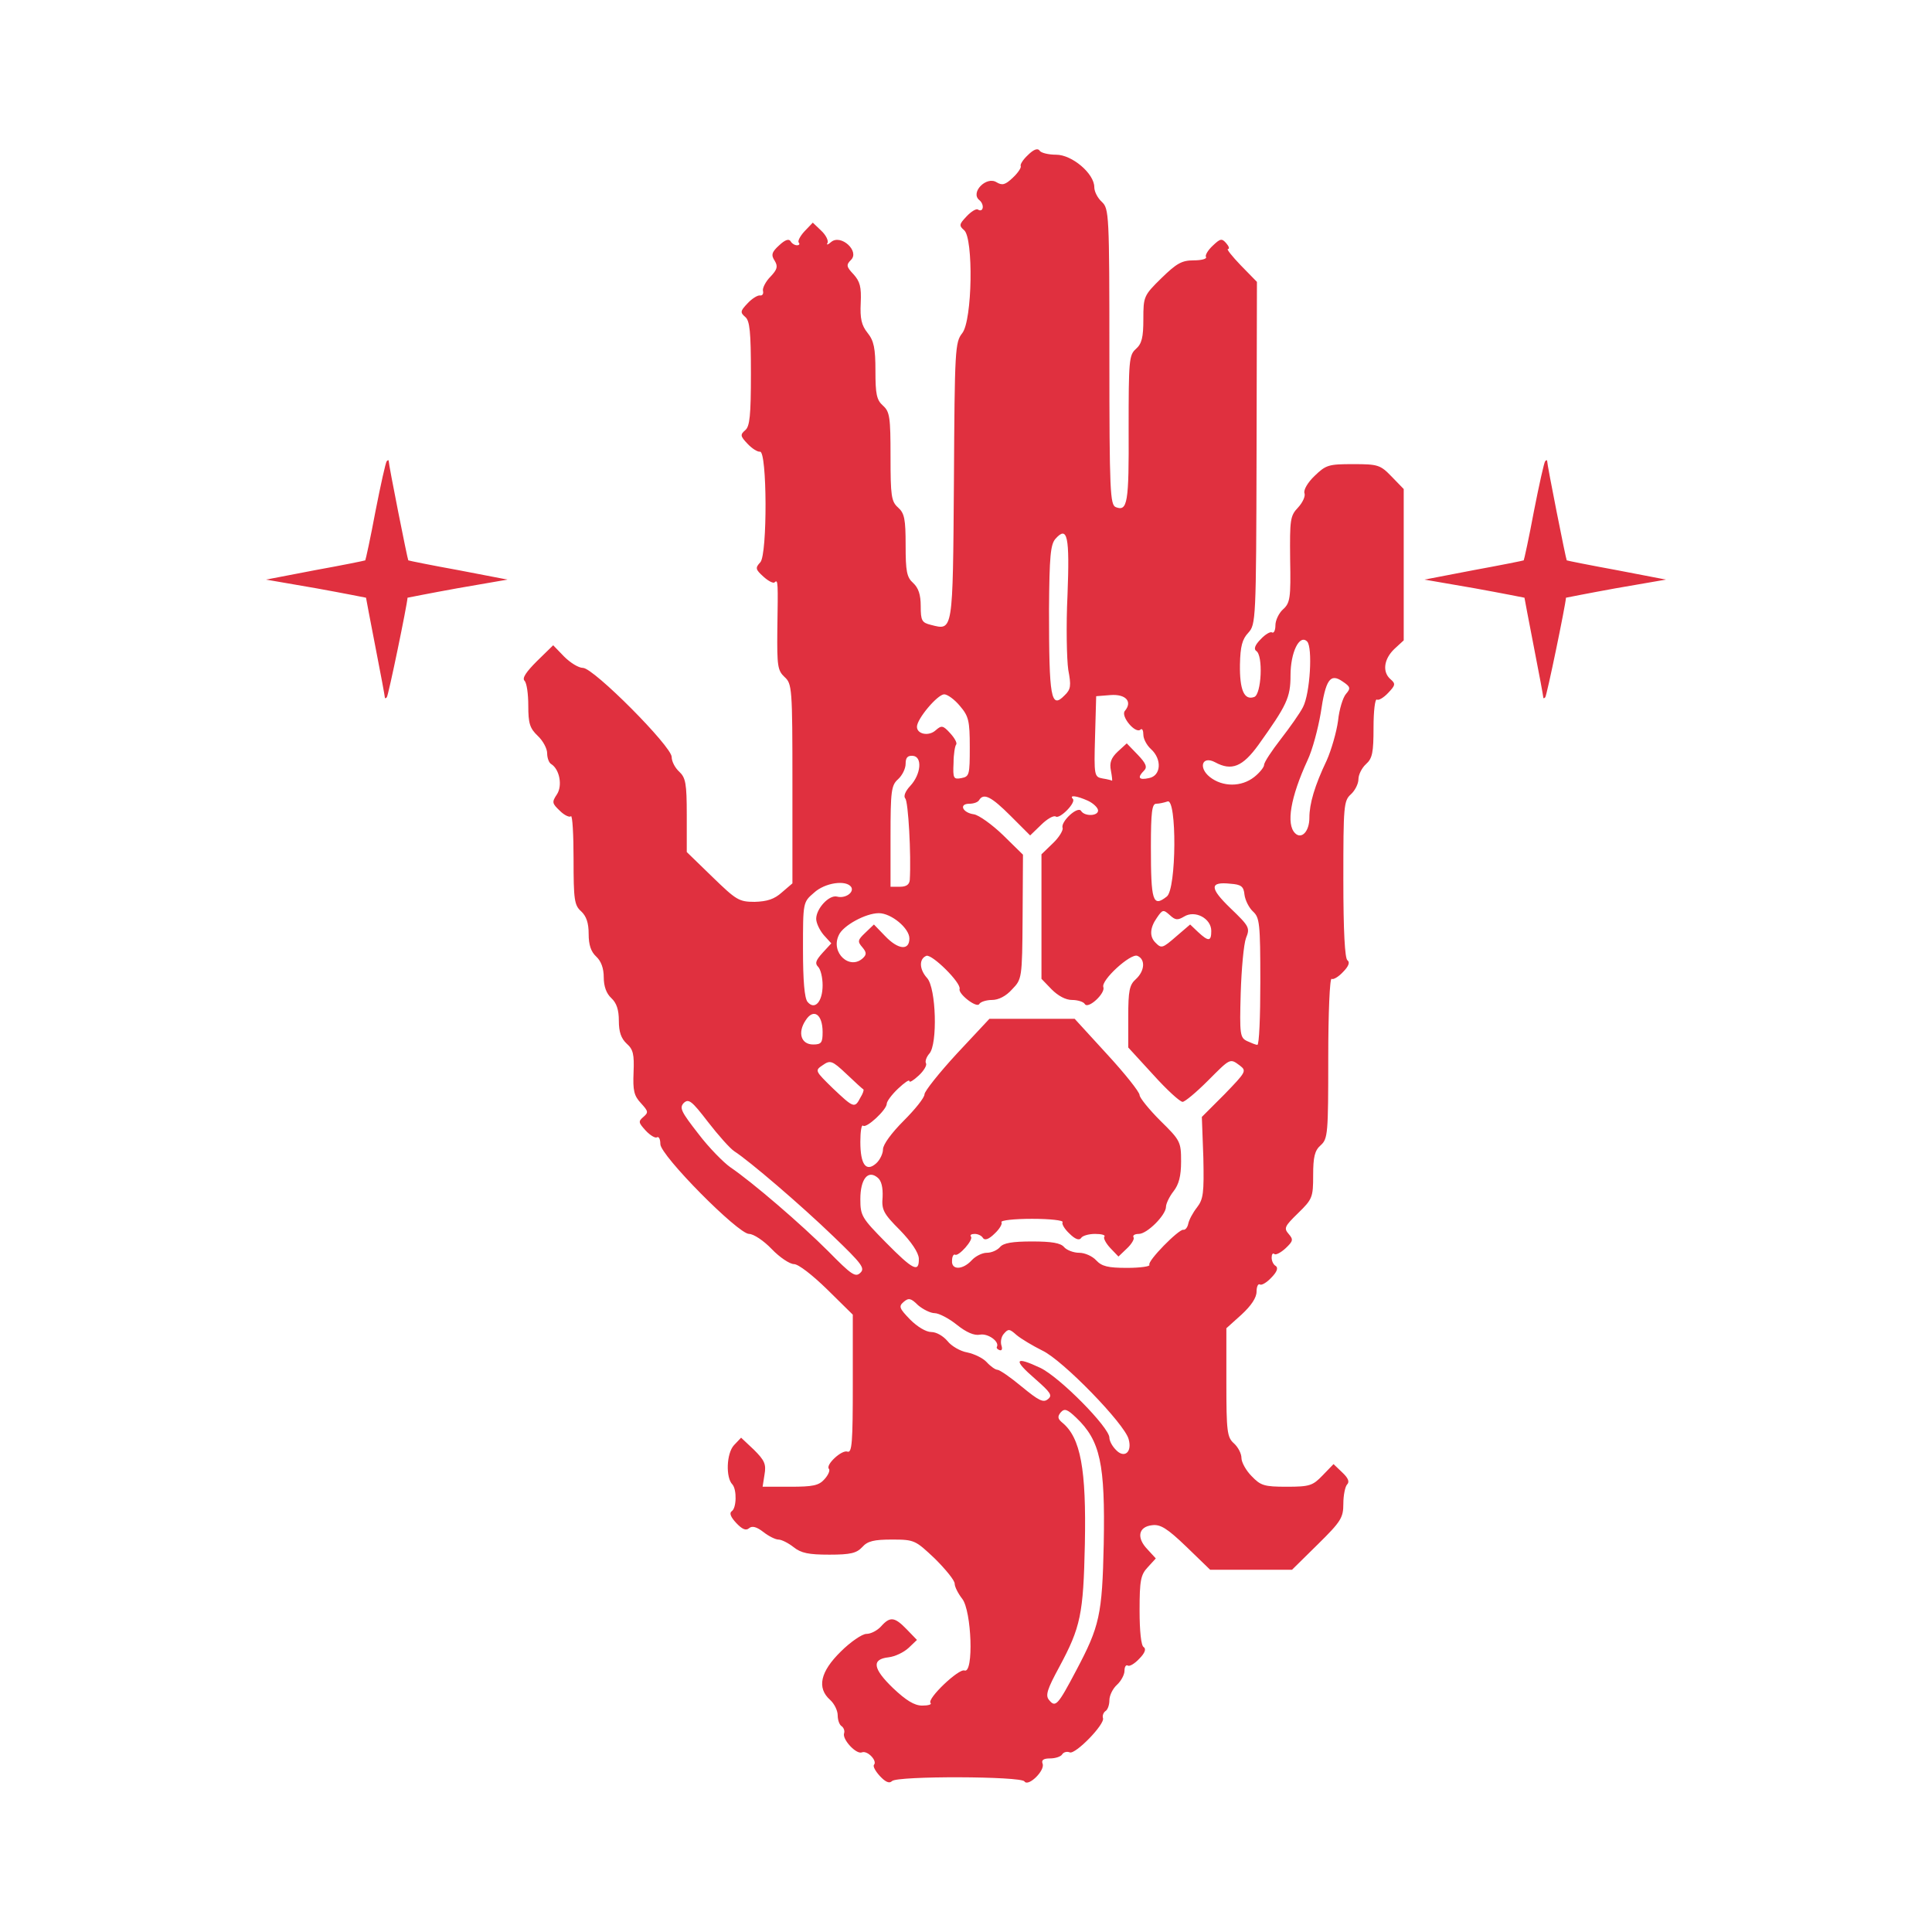
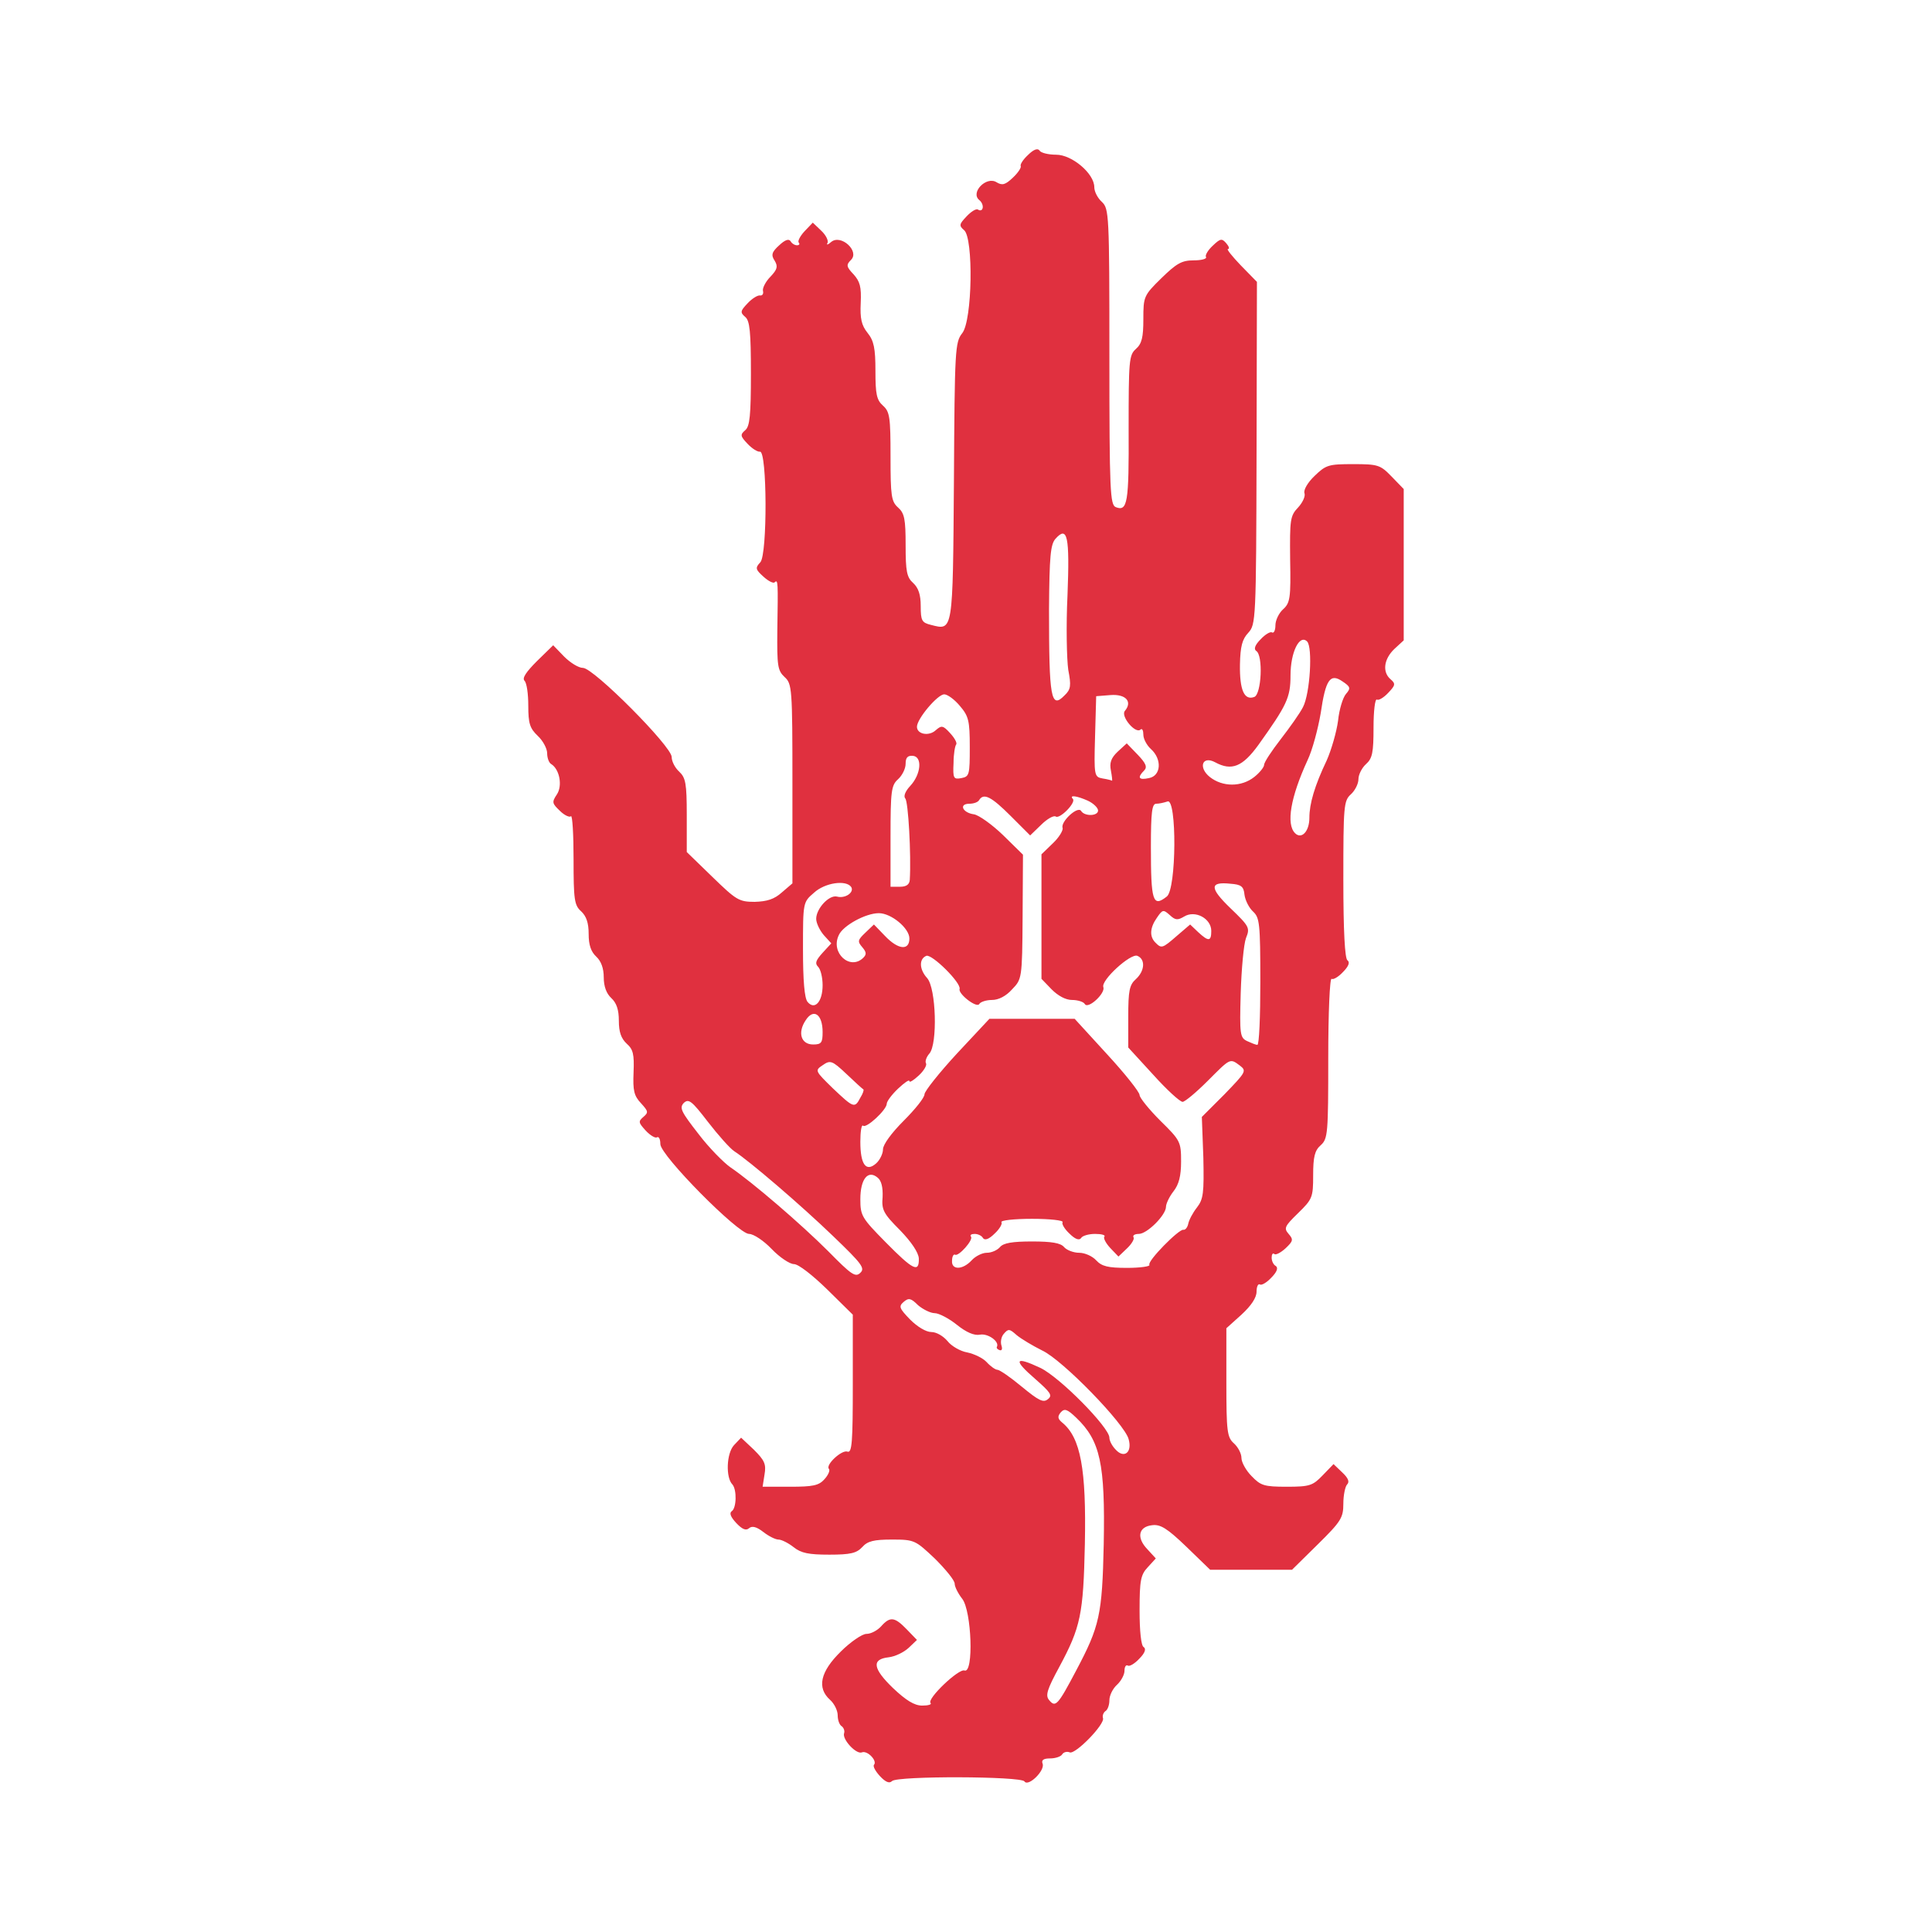
<svg xmlns="http://www.w3.org/2000/svg" viewBox="0 0 512 512">
-   <path fill="#e0303f" fill-rule="evenodd" d="M233.2,470.7C232.0,469.4 231.3,468.1 231.6,467.7C232.6,466.7 229.9,463.8 228.4,464.4C226.9,465.0 223.1,460.9 223.7,459.3C223.9,458.7 223.6,457.9 223.1,457.5C222.5,457.2 222.0,455.9 222.0,454.6C222.0,453.3 221.1,451.5 220.0,450.5C216.4,447.3 217.4,443.0 222.8,437.7C225.4,435.1 228.5,433.0 229.6,433.0C230.8,433.0 232.5,432.1 233.5,431.0C235.9,428.3 237.1,428.5 240.3,431.8L243.0,434.6L240.8,436.7C239.5,437.9 237.2,439.0 235.5,439.2C230.9,439.7 231.3,442.2 236.7,447.4C240.1,450.6 242.3,452.0 244.4,452.0C246.0,452.0 247.0,451.7 246.6,451.3C245.6,450.2 254.1,442.1 255.6,442.7C258.1,443.6 257.5,426.9 255.0,423.7C253.9,422.3 253.0,420.5 253.0,419.7C253.0,418.8 250.6,415.9 247.8,413.1C242.6,408.2 242.4,408.0 236.4,408.0C231.6,408.0 229.9,408.4 228.5,410.0C227.0,411.6 225.4,412.0 219.8,412.0C214.3,412.0 212.3,411.6 210.3,410.0C208.9,408.9 207.1,408.0 206.3,408.0C205.5,408.0 203.7,407.1 202.3,406.0C200.5,404.6 199.3,404.3 198.5,405.0C197.7,405.7 196.7,405.3 195.1,403.6C193.7,402.1 193.2,401.0 193.9,400.5C195.2,399.7 195.3,394.8 194.1,393.4C192.3,391.6 192.5,385.2 194.5,383.0L196.4,381.0L199.8,384.2C202.6,387.0 203.1,388.0 202.6,390.8L202.1,394.0L209.4,394.0C215.4,394.0 217.0,393.7 218.5,392.0C219.5,390.9 220.0,389.7 219.7,389.3C218.6,388.3 223.1,384.1 224.6,384.7C225.8,385.1 226.0,382.1 226.0,366.8L226.0,348.4L219.2,341.7C215.3,337.9 211.6,335.0 210.4,335.0C209.3,335.0 206.6,333.2 204.5,331.0C202.4,328.8 199.7,327.0 198.5,327.0C195.6,327.0 175.0,306.2 175.0,303.2C175.0,301.9 174.6,301.1 174.1,301.4C173.7,301.7 172.3,300.9 171.1,299.6C169.2,297.5 169.1,297.2 170.5,296.0C171.9,294.8 171.8,294.5 169.9,292.4C168.0,290.4 167.7,289.0 167.9,284.2C168.1,279.4 167.8,278.1 166.1,276.6C164.6,275.2 164.0,273.5 164.0,270.5C164.0,267.6 163.4,265.8 162.0,264.5C160.7,263.3 160.0,261.4 160.0,259.0C160.0,256.6 159.3,254.7 158.0,253.5C156.6,252.2 156.0,250.4 156.0,247.5C156.0,244.6 155.4,242.8 154.0,241.5C152.2,239.9 152.0,238.4 152.0,227.7C152.0,221.1 151.7,216.0 151.3,216.3C151.0,216.7 149.6,216.1 148.4,214.9C146.3,212.9 146.2,212.6 147.6,210.5C149.1,208.2 148.3,203.9 146.1,202.5C145.5,202.2 145.0,200.9 145.0,199.6C145.0,198.4 143.9,196.3 142.5,195.0C140.4,193.0 140.0,191.7 140.0,187.0C140.0,183.9 139.6,181.0 139.0,180.4C138.3,179.7 139.5,178.0 142.3,175.2L146.6,171.0L149.5,174.0C151.1,175.6 153.3,177.0 154.5,177.0C157.3,177.0 178.0,197.8 178.0,200.6C178.0,201.8 178.9,203.5 180.0,204.5C181.7,206.1 182.0,207.6 182.0,216.0L182.0,225.8L188.8,232.4C195.1,238.5 195.8,239.0 200.0,239.0C203.3,238.9 205.2,238.3 207.2,236.5L210.0,234.1L210.0,207.7C210.0,182.3 209.9,181.2 207.9,179.4C206.1,177.7 205.9,176.5 206.0,167.0C206.2,154.2 206.2,153.5 205.3,154.3C205.0,154.7 203.6,154.0 202.3,152.8C200.2,150.9 200.1,150.5 201.5,149.0C203.4,146.9 203.3,119.4 201.4,119.7C200.8,119.8 199.3,118.9 198.1,117.6C196.2,115.6 196.1,115.2 197.5,114.0C198.7,113.0 199.0,110.1 199.0,99.0C199.0,87.9 198.7,85.0 197.5,84.0C196.1,82.8 196.2,82.4 198.1,80.4C199.3,79.1 200.8,78.2 201.4,78.3C202.0,78.4 202.4,77.9 202.2,77.1C202.0,76.4 202.9,74.6 204.2,73.3C206.0,71.4 206.2,70.6 205.3,69.1C204.3,67.6 204.5,66.8 206.5,65.0C208.0,63.6 209.0,63.2 209.5,63.9C209.8,64.5 210.6,65.0 211.2,65.0C211.8,65.0 212.0,64.7 211.7,64.3C211.3,64.0 212.0,62.6 213.2,61.3L215.4,59.0L217.6,61.1C218.9,62.3 219.6,63.8 219.3,64.4C218.9,65.0 219.4,64.9 220.3,64.1C222.9,62.0 227.9,66.6 225.5,68.9C224.2,70.2 224.3,70.7 226.2,72.7C227.9,74.6 228.3,76.0 228.1,80.3C227.9,84.4 228.3,86.2 229.9,88.2C231.6,90.3 232.0,92.3 232.0,98.3C232.0,104.4 232.3,106.0 234.0,107.5C235.8,109.1 236.0,110.6 236.0,121.0C236.0,131.4 236.2,132.9 238.0,134.5C239.7,136.0 240.0,137.6 240.0,144.5C240.0,151.4 240.3,153.0 242.0,154.5C243.4,155.8 244.0,157.6 244.0,160.6C244.0,164.5 244.3,165.0 246.7,165.6C252.6,167.1 252.5,167.8 252.8,127.5C253.0,92.6 253.1,90.7 255.0,88.3C257.7,84.9 258.0,63.1 255.5,61.0C254.1,59.8 254.2,59.4 256.1,57.4C257.3,56.1 258.6,55.3 259.1,55.5C260.6,56.5 261.0,54.2 259.5,53.0C257.1,51.0 261.4,46.6 264.1,48.3C265.6,49.2 266.4,49.0 268.4,47.1C269.8,45.8 270.7,44.4 270.5,44.0C270.3,43.6 271.1,42.3 272.4,41.1C273.9,39.6 275.0,39.2 275.5,39.9C275.8,40.5 277.8,41.0 279.9,41.0C284.1,41.0 290.0,46.0 290.0,49.6C290.0,50.8 290.9,52.5 292.0,53.5C293.9,55.3 294.0,56.6 294.0,94.5C294.0,130.3 294.2,133.8 295.7,134.4C298.8,135.6 299.2,133.3 299.1,113.7C299.1,95.6 299.2,94.1 301.0,92.5C302.6,91.1 303.0,89.4 303.0,84.6C303.0,78.6 303.1,78.3 307.8,73.7C311.8,69.8 313.2,69.0 316.3,69.0C318.4,69.0 319.9,68.6 319.6,68.1C319.3,67.7 320.1,66.3 321.4,65.1C323.4,63.2 323.8,63.1 325.0,64.5C325.7,65.3 325.9,66.0 325.4,66.0C325.0,66.0 326.5,67.9 328.8,70.3L333.1,74.7L333.0,120.1C332.9,164.5 332.8,165.5 330.8,167.7C329.2,169.4 328.7,171.3 328.6,176.1C328.5,182.8 329.7,185.7 332.4,184.7C334.3,184.0 334.8,173.6 332.9,172.5C332.2,172.0 332.6,170.9 334.1,169.4C335.3,168.1 336.7,167.3 337.1,167.6C337.6,167.9 338.0,167.0 338.0,165.7C338.0,164.4 338.9,162.5 340.0,161.5C341.9,159.8 342.1,158.5 341.9,148.2C341.8,137.7 341.9,136.7 344.0,134.5C345.2,133.2 346.0,131.5 345.7,130.7C345.4,129.9 346.5,127.9 348.4,126.1C351.4,123.2 352.1,123.0 358.6,123.0C365.2,123.0 365.8,123.2 368.8,126.3L372.0,129.6L372.0,149.6L372.0,169.7L369.5,172.0C366.7,174.7 366.3,178.1 368.5,180.0C369.9,181.2 369.8,181.6 367.9,183.6C366.7,184.9 365.3,185.7 364.9,185.4C364.4,185.1 364.0,188.4 364.0,192.8C364.0,199.4 363.7,201.0 362.0,202.5C360.9,203.5 360.0,205.3 360.0,206.5C360.0,207.7 359.1,209.5 358.0,210.5C356.1,212.2 356.0,213.6 356.0,233.1C356.0,246.8 356.4,254.1 357.1,254.5C357.8,255.0 357.4,256.1 355.9,257.6C354.7,258.9 353.3,259.7 352.9,259.4C352.4,259.1 352.0,268.5 352.0,280.3C352.0,300.4 351.9,301.8 350.0,303.5C348.4,304.9 348.0,306.6 348.0,311.5C348.0,317.3 347.8,317.8 344.0,321.5C340.4,325.0 340.2,325.5 341.5,327.0C342.8,328.5 342.7,328.9 340.7,330.8C339.4,332.0 338.0,332.7 337.7,332.3C337.3,332.0 337.0,332.4 337.0,333.3C337.0,334.2 337.5,335.2 338.1,335.5C338.8,336.0 338.4,337.1 336.9,338.6C335.7,339.9 334.3,340.7 333.9,340.4C333.4,340.1 333.0,341.0 333.0,342.3C333.0,343.9 331.6,346.0 329.0,348.4L325.0,352.0L325.0,366.3C325.0,379.4 325.2,380.9 327.0,382.5C328.1,383.5 329.0,385.2 329.0,386.4C329.0,387.5 330.2,389.7 331.7,391.2C334.1,393.7 335.0,394.0 341.0,394.0C347.1,394.0 347.9,393.7 350.5,391.0L353.4,388.0L355.7,390.2C357.3,391.7 357.7,392.7 357.0,393.4C356.5,393.9 356.0,396.2 356.0,398.5C356.0,402.2 355.4,403.2 349.2,409.3L342.4,416.0L331.6,416.0L320.7,416.0L314.4,409.9C309.3,405.0 307.5,403.9 305.3,404.2C301.7,404.6 301.1,407.5 304.1,410.6L306.3,413.0L304.2,415.3C302.3,417.3 302.0,418.8 302.0,426.8C302.0,432.2 302.4,436.2 303.1,436.5C303.8,437.0 303.4,438.1 301.9,439.6C300.7,440.9 299.3,441.7 298.9,441.4C298.4,441.1 298.0,441.7 298.0,442.8C298.0,443.8 297.1,445.5 296.0,446.5C294.9,447.5 294.0,449.3 294.0,450.6C294.0,451.9 293.5,453.2 292.9,453.5C292.4,453.9 292.1,454.7 292.3,455.3C292.9,456.9 285.0,465.0 283.5,464.4C282.8,464.1 281.9,464.3 281.5,464.9C281.2,465.5 279.7,466.0 278.3,466.0C276.6,466.0 275.9,466.4 276.3,467.4C277.0,469.2 272.5,473.6 271.5,472.1C270.7,470.7 237.8,470.6 236.4,472.0C235.7,472.7 234.7,472.3 233.2,470.7ZM285.2,442.7C291.4,431.0 292.1,428.0 292.5,409.2C292.9,387.9 291.6,381.8 285.2,375.7C282.8,373.4 282.1,373.2 281.1,374.3C280.2,375.4 280.3,376.0 281.5,377.0C286.4,381.0 287.9,389.4 287.5,409.2C287.1,427.8 286.4,431.2 280.7,441.8C277.5,447.7 277.0,449.3 278.0,450.5C279.7,452.6 280.3,452.0 285.2,442.7ZM299.1,381.4C298.1,377.4 281.6,360.4 276.2,357.9C273.6,356.6 270.6,354.8 269.4,353.8C267.5,352.1 267.2,352.1 266.0,353.5C265.3,354.3 265.1,355.7 265.4,356.6C265.7,357.5 265.5,358.0 264.9,357.8C264.3,357.6 264.0,357.2 264.2,356.9C264.9,355.5 261.8,353.3 259.7,353.7C258.2,354.0 256.1,353.1 253.6,351.1C251.5,349.4 248.8,348.0 247.7,348.0C246.6,348.0 244.6,347.0 243.3,345.9C241.4,344.0 240.8,343.9 239.5,345.0C238.1,346.2 238.3,346.7 241.2,349.7C243.1,351.6 245.4,353.0 246.8,353.0C248.2,353.0 250.0,354.1 251.1,355.4C252.1,356.7 254.5,358.1 256.3,358.4C258.2,358.8 260.5,359.9 261.5,361.0C262.5,362.1 263.8,363.0 264.3,363.0C264.9,363.0 267.8,365.0 270.8,367.5C275.3,371.2 276.5,371.8 277.7,370.8C279.0,369.8 278.4,369.0 274.3,365.4C268.4,360.3 268.9,359.3 275.7,362.5C280.9,365.0 294.0,378.3 294.0,381.0C294.0,381.8 294.7,383.2 295.7,384.2C297.9,386.6 300.1,384.9 299.1,381.4ZM220.9,327.7C212.2,319.3 198.5,307.6 194.6,305.1C193.5,304.4 190.3,300.8 187.6,297.3C183.3,291.7 182.5,291.1 181.2,292.3C180.0,293.6 180.5,294.6 185.1,300.5C187.9,304.2 191.8,308.1 193.5,309.3C199.4,313.3 212.3,324.4 219.5,331.6C225.6,337.8 226.7,338.6 228.0,337.3C229.3,336.1 228.4,334.9 220.9,327.7ZM243.5,333.5C243.4,331.9 241.5,329.1 238.5,326.0C234.1,321.6 233.6,320.6 233.9,317.2C234.0,314.7 233.6,312.9 232.6,312.1C230.0,309.9 228.0,312.5 228.0,317.8C228.0,322.2 228.4,322.8 234.7,329.2C242.0,336.6 243.6,337.4 243.5,333.5ZM257.5,334.0C258.5,332.9 260.3,332.0 261.5,332.0C262.8,332.0 264.3,331.3 265.0,330.5C265.9,329.4 268.3,329.0 273.5,329.0C278.7,329.0 281.1,329.4 282.0,330.5C282.7,331.3 284.5,332.0 286.0,332.0C287.5,332.0 289.5,332.9 290.5,334.0C292.0,335.6 293.6,336.0 298.7,336.0C302.2,336.0 304.9,335.6 304.6,335.2C304.0,334.2 312.4,325.7 313.6,325.9C314.1,326.0 314.7,325.3 314.9,324.3C315.1,323.3 316.1,321.4 317.2,320.0C318.9,317.8 319.1,316.2 318.9,306.8L318.5,296.0L324.5,290.0C330.2,284.1 330.4,283.8 328.6,282.4C325.9,280.4 326.1,280.4 320.0,286.5C317.0,289.5 314.0,292.0 313.4,292.0C312.7,292.0 309.2,288.8 305.6,284.8L299.0,277.6L299.0,269.4C299.0,262.6 299.3,261.0 301.0,259.5C303.4,257.3 303.6,254.2 301.4,253.3C299.6,252.6 291.7,259.8 292.4,261.6C293.0,263.2 288.4,267.5 287.5,266.1C287.2,265.5 285.6,265.0 284.1,265.0C282.4,265.0 280.4,263.9 278.7,262.2L276.0,259.4L276.0,242.9L276.0,226.4L279.0,223.5C280.7,221.9 281.8,220.0 281.6,219.4C281.0,217.8 285.6,213.5 286.5,214.9C287.4,216.4 291.0,216.3 291.0,214.8C291.0,214.1 289.8,212.9 288.3,212.2C285.4,210.9 283.3,210.6 284.3,211.7C285.3,212.6 280.9,217.1 279.8,216.4C279.3,216.0 277.5,217.0 275.9,218.6L273.0,221.4L267.8,216.2C262.7,211.1 260.7,210.1 259.5,212.0C259.2,212.6 258.0,213.0 256.9,213.0C254.0,213.0 255.1,215.4 258.1,215.8C259.4,216.0 262.9,218.5 265.8,221.3L271.1,226.5L271.0,243.0C270.9,259.4 270.8,259.5 268.2,262.2C266.6,264.0 264.6,265.0 262.9,265.0C261.4,265.0 259.8,265.5 259.5,266.1C258.8,267.2 253.9,263.4 254.3,262.1C254.8,260.5 247.0,252.8 245.5,253.3C243.5,254.1 243.6,256.9 245.7,259.2C248.1,261.9 248.5,276.7 246.3,279.2C245.5,280.1 245.1,281.3 245.4,281.8C245.7,282.3 244.8,283.8 243.5,285.0C242.1,286.3 241.0,287.0 241.0,286.5C241.0,286.0 239.7,286.9 238.0,288.5C236.3,290.1 235.0,291.9 235.0,292.5C235.0,294.1 229.5,299.2 228.7,298.3C228.3,298.0 228.0,299.9 228.0,302.6C228.0,308.6 229.5,310.7 232.2,308.3C233.2,307.4 234.0,305.7 234.0,304.6C234.0,303.3 236.3,300.2 239.5,297.0C242.5,294.0 245.0,290.9 245.0,290.0C245.0,289.2 248.9,284.3 253.6,279.2L262.2,270.0L273.5,270.0L284.8,270.0L293.4,279.4C298.1,284.5 302.0,289.4 302.0,290.2C302.0,290.9 304.5,294.0 307.5,297.0C312.8,302.2 313.0,302.6 313.0,307.8C313.0,311.7 312.4,313.9 311.0,315.7C309.9,317.1 309.0,319.0 309.0,319.8C309.0,322.0 304.0,327.0 301.8,327.0C300.7,327.0 300.1,327.4 300.4,327.9C300.7,328.3 299.9,329.7 298.6,330.9L296.4,333.0L294.2,330.7C293.0,329.4 292.3,328.0 292.7,327.7C293.0,327.3 291.9,327.0 290.2,327.0C288.5,327.0 286.8,327.5 286.5,328.1C286.0,328.8 284.9,328.4 283.4,326.9C282.1,325.7 281.3,324.3 281.6,323.9C281.9,323.4 278.2,323.0 273.5,323.0C268.8,323.0 265.1,323.4 265.4,323.9C265.7,324.3 264.9,325.7 263.6,326.9C262.1,328.4 261.0,328.8 260.5,328.1C260.2,327.5 259.2,327.0 258.3,327.0C257.4,327.0 257.0,327.3 257.3,327.7C258.1,328.5 254.0,333.1 253.1,332.5C252.7,332.3 252.3,333.0 252.3,334.1C252.1,336.6 255.1,336.6 257.5,334.0ZM228.0,290.9C228.7,289.8 229.0,288.8 228.8,288.7C228.6,288.6 226.6,286.8 224.3,284.6C220.5,281.0 220.0,280.9 218.0,282.3C215.9,283.7 216.0,283.8 220.7,288.4C226.2,293.6 226.5,293.8 228.0,290.9ZM218.0,273.5C218.0,268.8 215.6,267.1 213.5,270.4C211.3,273.7 212.3,276.8 215.5,276.8C217.7,276.8 218.0,276.3 218.0,273.5ZM334.0,260.2C334.0,244.7 333.8,243.2 332.1,241.6C331.0,240.6 330.0,238.6 329.8,237.1C329.6,234.9 328.9,234.4 326.1,234.2C320.5,233.6 320.5,235.3 326.1,240.7C331.1,245.5 331.3,245.9 330.2,248.6C329.6,250.2 329.0,256.8 328.8,263.2C328.5,274.1 328.6,275.0 330.5,275.9C331.6,276.4 332.8,276.9 333.2,276.9C333.7,277.0 334.0,269.4 334.0,260.2ZM218.0,261.1C218.0,259.1 217.5,256.9 216.8,256.2C215.9,255.3 216.2,254.5 218.0,252.5L220.3,250.0L218.3,247.8C217.2,246.5 216.3,244.6 216.3,243.5C216.3,240.8 219.7,237.1 221.8,237.6C224.0,238.2 226.4,236.5 225.6,235.1C224.3,233.1 218.6,233.9 215.7,236.6C212.8,239.1 212.8,239.1 212.8,251.5C212.8,260.0 213.2,264.5 214.0,265.5C215.9,267.8 218.0,265.5 218.0,261.1ZM228.8,253.8C229.7,252.9 229.6,252.3 228.5,251.0C227.2,249.5 227.3,249.1 229.3,247.2L231.6,245.0L234.5,248.0C238.0,251.7 241.0,252.0 241.0,248.7C241.0,246.0 236.2,242.0 232.9,242.0C229.4,242.0 223.4,245.3 222.3,247.8C220.0,252.5 225.3,257.3 228.8,253.8ZM311.9,248.0L315.4,245.0L317.5,247.0C320.3,249.6 321.0,249.5 321.0,246.7C321.0,243.4 316.7,241.1 313.8,242.9C312.1,243.9 311.5,243.9 310.0,242.5C308.3,241.0 308.1,241.0 306.6,243.2C304.7,245.9 304.6,248.2 306.2,249.8C307.8,251.4 308.0,251.4 311.9,248.0ZM309.2,237.6C311.8,235.7 311.9,211.4 309.4,212.4C308.5,212.7 307.2,213.0 306.4,213.0C305.3,213.0 305.0,215.2 305.0,224.4C305.0,238.9 305.5,240.5 309.2,237.6ZM241.1,233.2C241.5,226.6 240.7,212.3 239.9,211.6C239.4,211.0 239.9,209.7 241.2,208.3C244.1,205.2 244.5,200.5 241.9,200.3C240.5,200.2 240.0,200.8 240.0,202.4C240.0,203.7 239.1,205.5 238.0,206.5C236.2,208.1 236.0,209.6 236.0,221.7L236.0,235.0L238.5,235.0C240.2,235.0 241.0,234.4 241.1,233.2ZM347.0,216.7C347.0,213.0 348.4,208.2 351.6,201.5C352.8,198.8 354.2,194.0 354.6,191.0C354.9,188.0 355.9,184.8 356.7,183.9C358.0,182.4 357.9,182.0 355.8,180.6C352.5,178.3 351.3,180.1 350.0,189.0C349.3,193.1 347.8,198.8 346.5,201.5C342.0,211.3 340.8,218.4 343.2,220.8C344.9,222.5 347.0,220.4 347.0,216.7ZM332.4,205.9C333.8,204.8 335.0,203.3 335.0,202.7C335.0,202.0 337.0,199.0 339.4,195.9C341.8,192.8 344.5,189.0 345.3,187.4C347.2,183.8 347.9,171.5 346.4,170.0C344.4,168.0 342.0,172.8 342.0,179.0C342.0,184.9 341.0,186.9 333.5,197.4C329.3,203.2 326.4,204.4 322.0,202.0C318.6,200.2 317.5,203.4 320.6,205.9C324.0,208.6 329.0,208.6 332.4,205.9ZM257.0,198.0C257.0,191.0 256.7,189.8 254.4,187.1C253.0,185.4 251.1,184.0 250.2,184.0C248.4,184.1 243.0,190.5 243.0,192.6C243.0,194.6 246.2,195.2 248.0,193.5C249.5,192.2 249.9,192.2 251.8,194.3C253.0,195.6 253.7,196.9 253.4,197.3C253.1,197.6 252.7,199.8 252.7,202.2C252.5,206.3 252.7,206.6 254.8,206.2C256.9,205.8 257.0,205.3 257.0,198.0ZM294.4,204.2C294.0,202.2 294.4,200.9 296.2,199.2L298.6,197.0L301.5,200.0C303.7,202.3 304.1,203.3 303.2,204.2C301.3,206.1 301.8,206.8 304.5,206.2C307.7,205.6 308.0,201.2 305.0,198.5C303.9,197.5 303.0,195.8 303.0,194.7C303.0,193.6 302.7,193.0 302.3,193.3C301.0,194.7 296.9,189.8 298.1,188.4C300.2,185.9 298.3,183.9 294.3,184.2L290.5,184.5L290.2,195.2C289.9,205.6 290.0,205.9 292.2,206.3C293.5,206.5 294.6,206.8 294.7,206.9C294.8,206.9 294.7,205.8 294.4,204.2ZM283.1,177.5C282.7,174.7 282.5,165.8 282.9,157.7C283.5,142.1 282.9,139.2 279.7,142.8C278.4,144.3 278.1,147.4 278.0,161.5C278.0,185.0 278.5,188.0 282.1,184.3C283.8,182.7 283.9,181.7 283.1,177.5ZM102.0,184.9C102.0,184.6 100.9,178.6 99.5,171.5C98.1,164.3 97.0,158.5 97.0,158.4C97.0,158.4 91.0,157.2 83.8,155.9L70.5,153.6L83.5,151.1C90.7,149.8 96.6,148.6 96.8,148.5C96.9,148.4 98.2,142.5 99.5,135.5C100.9,128.4 102.2,122.5 102.5,122.2C102.8,121.9 103.0,121.9 103.0,122.1C103.0,123.2 108.0,148.3 108.2,148.5C108.4,148.6 114.3,149.8 121.5,151.1L134.5,153.6L121.2,155.9C114.0,157.2 108.0,158.4 108.0,158.4C107.9,160.3 102.9,184.5 102.5,184.8C102.2,185.1 102.0,185.1 102.0,184.9ZM409.0,184.9C409.0,184.6 407.9,178.6 406.5,171.5C405.1,164.3 404.0,158.5 404.0,158.4C404.0,158.4 398.0,157.2 390.8,155.9L377.5,153.6L390.5,151.1C397.6,149.8 403.6,148.6 403.8,148.5C403.9,148.4 405.2,142.5 406.5,135.5C407.9,128.4 409.2,122.5 409.5,122.2C409.8,121.9 410.0,121.9 410.0,122.1C410.0,123.2 415.0,148.3 415.2,148.5C415.4,148.6 421.4,149.8 428.5,151.1L441.5,153.6L428.2,155.9C421.0,157.2 415.0,158.4 415.0,158.4C414.9,160.3 409.9,184.5 409.5,184.8C409.2,185.1 409.0,185.1 409.0,184.9Z" />
+   <path fill="#e0303f" fill-rule="evenodd" d="M233.2,470.7C232.0,469.4 231.3,468.1 231.6,467.7C232.6,466.7 229.9,463.8 228.4,464.4C226.9,465.0 223.1,460.9 223.7,459.3C223.9,458.7 223.6,457.9 223.1,457.5C222.5,457.2 222.0,455.9 222.0,454.6C222.0,453.3 221.1,451.5 220.0,450.5C216.4,447.3 217.4,443.0 222.8,437.7C225.4,435.1 228.5,433.0 229.6,433.0C230.8,433.0 232.5,432.1 233.5,431.0C235.9,428.3 237.1,428.5 240.3,431.8L243.0,434.6L240.8,436.7C239.5,437.9 237.2,439.0 235.5,439.2C230.9,439.7 231.3,442.2 236.7,447.4C240.1,450.6 242.3,452.0 244.4,452.0C246.0,452.0 247.0,451.7 246.6,451.3C245.6,450.2 254.1,442.1 255.6,442.7C258.1,443.6 257.5,426.9 255.0,423.7C253.9,422.3 253.0,420.5 253.0,419.7C253.0,418.8 250.6,415.9 247.8,413.1C242.6,408.2 242.4,408.0 236.4,408.0C231.6,408.0 229.9,408.4 228.5,410.0C227.0,411.6 225.4,412.0 219.8,412.0C214.3,412.0 212.3,411.6 210.3,410.0C208.9,408.9 207.1,408.0 206.3,408.0C205.5,408.0 203.7,407.1 202.3,406.0C200.5,404.6 199.3,404.3 198.5,405.0C197.7,405.7 196.7,405.3 195.1,403.6C193.7,402.1 193.2,401.0 193.9,400.5C195.2,399.7 195.3,394.8 194.1,393.4C192.3,391.6 192.5,385.2 194.5,383.0L196.4,381.0L199.8,384.2C202.6,387.0 203.1,388.0 202.6,390.8L202.1,394.0L209.4,394.0C215.4,394.0 217.0,393.7 218.5,392.0C219.5,390.9 220.0,389.7 219.7,389.3C218.6,388.3 223.1,384.1 224.6,384.7C225.8,385.1 226.0,382.1 226.0,366.8L226.0,348.4L219.2,341.7C215.3,337.9 211.6,335.0 210.4,335.0C209.3,335.0 206.6,333.2 204.5,331.0C202.4,328.8 199.7,327.0 198.5,327.0C195.6,327.0 175.0,306.2 175.0,303.2C175.0,301.9 174.6,301.1 174.1,301.4C173.7,301.7 172.3,300.9 171.1,299.6C169.2,297.5 169.1,297.2 170.5,296.0C171.9,294.8 171.8,294.5 169.9,292.4C168.0,290.4 167.7,289.0 167.9,284.2C168.1,279.4 167.8,278.1 166.1,276.6C164.6,275.2 164.0,273.5 164.0,270.5C164.0,267.6 163.4,265.8 162.0,264.5C160.7,263.3 160.0,261.4 160.0,259.0C160.0,256.6 159.3,254.7 158.0,253.5C156.6,252.2 156.0,250.4 156.0,247.5C156.0,244.6 155.4,242.8 154.0,241.5C152.2,239.9 152.0,238.4 152.0,227.7C152.0,221.1 151.7,216.0 151.3,216.3C151.0,216.7 149.6,216.1 148.4,214.9C146.3,212.9 146.2,212.6 147.6,210.5C149.1,208.2 148.3,203.9 146.1,202.5C145.5,202.2 145.0,200.9 145.0,199.6C145.0,198.4 143.9,196.3 142.5,195.0C140.4,193.0 140.0,191.7 140.0,187.0C140.0,183.9 139.6,181.0 139.0,180.4C138.3,179.7 139.5,178.0 142.3,175.2L146.6,171.0L149.5,174.0C151.1,175.6 153.3,177.0 154.5,177.0C157.3,177.0 178.0,197.8 178.0,200.6C178.0,201.8 178.9,203.5 180.0,204.5C181.7,206.1 182.0,207.6 182.0,216.0L182.0,225.8L188.8,232.4C195.1,238.5 195.8,239.0 200.0,239.0C203.3,238.9 205.2,238.3 207.2,236.5L210.0,234.1L210.0,207.7C210.0,182.3 209.9,181.2 207.9,179.4C206.1,177.7 205.9,176.5 206.0,167.0C206.2,154.2 206.2,153.5 205.3,154.3C205.0,154.7 203.6,154.0 202.3,152.8C200.2,150.9 200.1,150.5 201.5,149.0C203.4,146.9 203.3,119.4 201.4,119.7C200.8,119.8 199.3,118.9 198.1,117.6C196.2,115.6 196.1,115.2 197.5,114.0C198.7,113.0 199.0,110.1 199.0,99.0C199.0,87.9 198.7,85.0 197.5,84.0C196.1,82.8 196.2,82.4 198.1,80.4C199.3,79.1 200.8,78.2 201.4,78.3C202.0,78.4 202.4,77.9 202.2,77.1C202.0,76.4 202.9,74.6 204.2,73.3C206.0,71.4 206.2,70.6 205.3,69.1C204.3,67.6 204.5,66.8 206.5,65.0C208.0,63.6 209.0,63.2 209.5,63.9C209.8,64.5 210.6,65.0 211.2,65.0C211.8,65.0 212.0,64.7 211.7,64.3C211.3,64.0 212.0,62.6 213.2,61.3L215.4,59.0L217.6,61.1C218.9,62.3 219.6,63.8 219.3,64.4C218.9,65.0 219.4,64.9 220.3,64.1C222.9,62.0 227.9,66.6 225.5,68.9C224.2,70.2 224.3,70.7 226.2,72.7C227.9,74.6 228.3,76.0 228.1,80.3C227.9,84.4 228.3,86.2 229.9,88.2C231.6,90.3 232.0,92.3 232.0,98.3C232.0,104.4 232.3,106.0 234.0,107.5C235.8,109.1 236.0,110.6 236.0,121.0C236.0,131.4 236.2,132.9 238.0,134.5C239.7,136.0 240.0,137.6 240.0,144.5C240.0,151.4 240.3,153.0 242.0,154.5C243.4,155.8 244.0,157.6 244.0,160.6C244.0,164.5 244.3,165.0 246.7,165.6C252.6,167.1 252.5,167.8 252.8,127.5C253.0,92.6 253.1,90.7 255.0,88.3C257.7,84.9 258.0,63.1 255.5,61.0C254.1,59.8 254.2,59.4 256.1,57.4C257.3,56.1 258.6,55.3 259.1,55.5C260.6,56.5 261.0,54.2 259.5,53.0C257.1,51.0 261.4,46.6 264.1,48.3C265.6,49.2 266.4,49.0 268.4,47.1C269.8,45.8 270.7,44.4 270.5,44.0C270.3,43.6 271.1,42.3 272.4,41.1C273.9,39.6 275.0,39.2 275.5,39.9C275.8,40.5 277.8,41.0 279.9,41.0C284.1,41.0 290.0,46.0 290.0,49.6C290.0,50.8 290.9,52.5 292.0,53.5C293.9,55.3 294.0,56.6 294.0,94.5C294.0,130.3 294.2,133.8 295.7,134.4C298.8,135.6 299.2,133.3 299.1,113.7C299.1,95.6 299.2,94.1 301.0,92.5C302.6,91.1 303.0,89.4 303.0,84.6C303.0,78.6 303.1,78.3 307.8,73.7C311.8,69.8 313.2,69.0 316.3,69.0C318.4,69.0 319.9,68.6 319.6,68.1C319.3,67.7 320.1,66.3 321.4,65.1C323.4,63.2 323.8,63.1 325.0,64.5C325.7,65.3 325.9,66.0 325.4,66.0C325.0,66.0 326.5,67.9 328.8,70.3L333.1,74.7L333.0,120.1C332.9,164.5 332.8,165.5 330.8,167.7C329.2,169.4 328.7,171.3 328.6,176.1C328.5,182.8 329.7,185.7 332.4,184.7C334.3,184.0 334.8,173.6 332.9,172.5C332.2,172.0 332.6,170.9 334.1,169.4C335.3,168.1 336.7,167.3 337.1,167.6C337.6,167.9 338.0,167.0 338.0,165.7C338.0,164.4 338.9,162.5 340.0,161.5C341.9,159.8 342.1,158.5 341.9,148.2C341.8,137.7 341.9,136.7 344.0,134.5C345.2,133.2 346.0,131.5 345.7,130.7C345.4,129.9 346.5,127.9 348.4,126.1C351.4,123.2 352.1,123.0 358.6,123.0C365.2,123.0 365.8,123.2 368.8,126.3L372.0,129.6L372.0,149.6L372.0,169.7L369.5,172.0C366.7,174.7 366.3,178.1 368.5,180.0C369.9,181.2 369.8,181.6 367.9,183.6C366.7,184.9 365.3,185.7 364.9,185.4C364.4,185.1 364.0,188.4 364.0,192.8C364.0,199.4 363.7,201.0 362.0,202.5C360.9,203.5 360.0,205.3 360.0,206.5C360.0,207.7 359.1,209.5 358.0,210.5C356.1,212.2 356.0,213.6 356.0,233.1C356.0,246.8 356.4,254.1 357.1,254.5C357.8,255.0 357.4,256.1 355.9,257.6C354.7,258.9 353.3,259.7 352.9,259.4C352.4,259.1 352.0,268.5 352.0,280.3C352.0,300.4 351.9,301.8 350.0,303.5C348.4,304.9 348.0,306.6 348.0,311.5C348.0,317.3 347.8,317.8 344.0,321.5C340.4,325.0 340.2,325.5 341.5,327.0C342.8,328.5 342.7,328.9 340.7,330.8C339.4,332.0 338.0,332.7 337.7,332.3C337.3,332.0 337.0,332.4 337.0,333.3C337.0,334.2 337.5,335.2 338.1,335.5C338.8,336.0 338.4,337.1 336.9,338.6C335.7,339.9 334.3,340.7 333.9,340.4C333.4,340.1 333.0,341.0 333.0,342.3C333.0,343.9 331.6,346.0 329.0,348.4L325.0,352.0L325.0,366.3C325.0,379.4 325.2,380.9 327.0,382.5C328.1,383.5 329.0,385.2 329.0,386.4C329.0,387.5 330.2,389.7 331.7,391.2C334.1,393.7 335.0,394.0 341.0,394.0C347.1,394.0 347.9,393.7 350.5,391.0L353.4,388.0L355.7,390.2C357.3,391.7 357.7,392.7 357.0,393.4C356.5,393.9 356.0,396.2 356.0,398.5C356.0,402.2 355.4,403.2 349.2,409.3L342.4,416.0L331.6,416.0L320.7,416.0L314.4,409.9C309.3,405.0 307.5,403.9 305.3,404.2C301.7,404.6 301.1,407.5 304.1,410.6L306.3,413.0L304.2,415.3C302.3,417.3 302.0,418.8 302.0,426.8C302.0,432.2 302.4,436.2 303.1,436.5C303.8,437.0 303.4,438.1 301.9,439.6C300.7,440.9 299.3,441.7 298.9,441.4C298.4,441.1 298.0,441.7 298.0,442.8C298.0,443.8 297.1,445.5 296.0,446.5C294.9,447.5 294.0,449.3 294.0,450.6C294.0,451.9 293.5,453.2 292.9,453.5C292.4,453.9 292.1,454.7 292.3,455.3C292.9,456.9 285.0,465.0 283.5,464.4C282.8,464.1 281.9,464.3 281.5,464.9C281.2,465.5 279.7,466.0 278.3,466.0C276.6,466.0 275.9,466.4 276.3,467.4C277.0,469.2 272.5,473.6 271.5,472.1C270.7,470.7 237.8,470.6 236.4,472.0C235.7,472.7 234.7,472.3 233.2,470.7ZM285.2,442.7C291.4,431.0 292.1,428.0 292.5,409.2C292.9,387.9 291.6,381.8 285.2,375.7C282.8,373.4 282.1,373.2 281.1,374.3C280.2,375.4 280.3,376.0 281.5,377.0C286.4,381.0 287.9,389.4 287.5,409.2C287.1,427.8 286.4,431.2 280.7,441.8C277.5,447.7 277.0,449.3 278.0,450.5C279.7,452.6 280.3,452.0 285.2,442.7ZM299.1,381.4C298.1,377.4 281.6,360.4 276.2,357.9C273.6,356.6 270.6,354.8 269.4,353.8C267.5,352.1 267.2,352.1 266.0,353.5C265.3,354.3 265.1,355.7 265.4,356.6C265.7,357.5 265.5,358.0 264.9,357.8C264.3,357.6 264.0,357.2 264.2,356.9C264.9,355.5 261.8,353.3 259.7,353.7C258.2,354.0 256.1,353.1 253.6,351.1C251.5,349.4 248.8,348.0 247.7,348.0C246.6,348.0 244.6,347.0 243.3,345.9C241.4,344.0 240.8,343.9 239.5,345.0C238.1,346.2 238.3,346.7 241.2,349.7C243.1,351.6 245.4,353.0 246.8,353.0C248.2,353.0 250.0,354.1 251.1,355.4C252.1,356.7 254.5,358.1 256.3,358.4C258.2,358.8 260.5,359.9 261.5,361.0C262.5,362.1 263.8,363.0 264.3,363.0C264.9,363.0 267.8,365.0 270.8,367.5C275.3,371.2 276.5,371.8 277.7,370.8C279.0,369.8 278.4,369.0 274.3,365.4C268.4,360.3 268.9,359.3 275.7,362.5C280.9,365.0 294.0,378.3 294.0,381.0C294.0,381.8 294.7,383.2 295.7,384.2C297.9,386.6 300.1,384.9 299.1,381.4ZM220.9,327.7C212.2,319.3 198.5,307.6 194.6,305.1C193.5,304.4 190.3,300.8 187.6,297.3C183.3,291.7 182.5,291.1 181.2,292.3C180.0,293.6 180.5,294.6 185.1,300.5C187.9,304.2 191.8,308.1 193.5,309.3C199.4,313.3 212.3,324.4 219.5,331.6C225.6,337.8 226.7,338.6 228.0,337.3C229.3,336.1 228.4,334.9 220.9,327.7ZM243.5,333.5C243.4,331.9 241.5,329.1 238.5,326.0C234.1,321.6 233.6,320.6 233.9,317.2C234.0,314.7 233.6,312.9 232.6,312.1C230.0,309.9 228.0,312.5 228.0,317.8C228.0,322.2 228.4,322.8 234.7,329.2C242.0,336.6 243.6,337.4 243.5,333.5ZM257.5,334.0C258.5,332.9 260.3,332.0 261.5,332.0C262.8,332.0 264.3,331.3 265.0,330.5C265.9,329.4 268.3,329.0 273.5,329.0C278.7,329.0 281.1,329.4 282.0,330.5C282.7,331.3 284.5,332.0 286.0,332.0C287.5,332.0 289.5,332.9 290.5,334.0C292.0,335.6 293.6,336.0 298.7,336.0C302.2,336.0 304.9,335.6 304.6,335.2C304.0,334.2 312.4,325.7 313.6,325.9C314.1,326.0 314.7,325.3 314.9,324.3C315.1,323.3 316.1,321.4 317.2,320.0C318.9,317.8 319.1,316.2 318.9,306.8L318.5,296.0L324.5,290.0C330.2,284.1 330.4,283.8 328.6,282.4C325.9,280.4 326.1,280.4 320.0,286.5C317.0,289.5 314.0,292.0 313.4,292.0C312.7,292.0 309.2,288.8 305.6,284.8L299.0,277.6L299.0,269.4C299.0,262.6 299.3,261.0 301.0,259.5C303.4,257.3 303.6,254.2 301.4,253.3C299.6,252.6 291.7,259.8 292.4,261.6C293.0,263.2 288.4,267.5 287.5,266.1C287.2,265.5 285.6,265.0 284.1,265.0C282.4,265.0 280.4,263.9 278.7,262.2L276.0,259.4L276.0,242.9L276.0,226.4L279.0,223.5C280.7,221.9 281.8,220.0 281.6,219.4C281.0,217.8 285.6,213.5 286.5,214.9C287.4,216.4 291.0,216.3 291.0,214.8C291.0,214.1 289.8,212.9 288.3,212.2C285.4,210.9 283.3,210.6 284.3,211.7C285.3,212.6 280.9,217.1 279.8,216.4C279.3,216.0 277.5,217.0 275.9,218.6L273.0,221.4L267.8,216.2C262.7,211.1 260.7,210.1 259.5,212.0C259.2,212.6 258.0,213.0 256.9,213.0C254.0,213.0 255.1,215.4 258.1,215.8C259.4,216.0 262.9,218.5 265.8,221.3L271.1,226.5L271.0,243.0C270.9,259.4 270.8,259.5 268.2,262.2C266.6,264.0 264.6,265.0 262.9,265.0C261.4,265.0 259.8,265.5 259.5,266.1C258.8,267.2 253.9,263.4 254.3,262.1C254.8,260.5 247.0,252.8 245.5,253.3C243.5,254.1 243.6,256.9 245.7,259.2C248.1,261.9 248.5,276.7 246.3,279.2C245.5,280.1 245.1,281.3 245.4,281.8C245.7,282.3 244.8,283.8 243.5,285.0C242.1,286.3 241.0,287.0 241.0,286.5C241.0,286.0 239.7,286.9 238.0,288.5C236.3,290.1 235.0,291.9 235.0,292.5C235.0,294.1 229.5,299.2 228.7,298.3C228.3,298.0 228.0,299.9 228.0,302.6C228.0,308.6 229.5,310.7 232.2,308.3C233.2,307.4 234.0,305.7 234.0,304.6C234.0,303.3 236.3,300.2 239.5,297.0C242.5,294.0 245.0,290.9 245.0,290.0C245.0,289.2 248.9,284.3 253.6,279.2L262.2,270.0L273.5,270.0L284.8,270.0L293.4,279.4C298.1,284.5 302.0,289.4 302.0,290.2C302.0,290.9 304.5,294.0 307.5,297.0C312.8,302.2 313.0,302.6 313.0,307.8C313.0,311.7 312.4,313.9 311.0,315.7C309.9,317.1 309.0,319.0 309.0,319.8C309.0,322.0 304.0,327.0 301.8,327.0C300.7,327.0 300.1,327.4 300.4,327.9C300.7,328.3 299.9,329.7 298.6,330.9L296.4,333.0L294.2,330.7C293.0,329.4 292.3,328.0 292.7,327.7C293.0,327.3 291.9,327.0 290.2,327.0C288.5,327.0 286.8,327.5 286.5,328.1C286.0,328.8 284.9,328.4 283.4,326.9C282.1,325.7 281.3,324.3 281.6,323.9C281.9,323.4 278.2,323.0 273.5,323.0C268.8,323.0 265.1,323.4 265.4,323.9C265.7,324.3 264.9,325.7 263.6,326.9C262.1,328.4 261.0,328.8 260.5,328.1C260.2,327.5 259.2,327.0 258.3,327.0C257.4,327.0 257.0,327.3 257.3,327.7C258.1,328.5 254.0,333.1 253.1,332.5C252.7,332.3 252.3,333.0 252.3,334.1C252.1,336.6 255.1,336.6 257.5,334.0ZM228.0,290.9C228.7,289.8 229.0,288.8 228.8,288.7C228.6,288.6 226.6,286.8 224.3,284.6C220.5,281.0 220.0,280.9 218.0,282.3C215.9,283.7 216.0,283.8 220.7,288.4C226.2,293.6 226.5,293.8 228.0,290.9ZM218.0,273.5C218.0,268.8 215.6,267.1 213.5,270.4C211.3,273.7 212.3,276.8 215.5,276.8C217.7,276.8 218.0,276.3 218.0,273.5ZM334.0,260.2C334.0,244.7 333.8,243.2 332.1,241.6C331.0,240.6 330.0,238.6 329.8,237.1C329.6,234.9 328.9,234.4 326.1,234.2C320.5,233.6 320.5,235.3 326.1,240.7C331.1,245.5 331.3,245.9 330.2,248.6C329.6,250.2 329.0,256.8 328.8,263.2C328.5,274.1 328.6,275.0 330.5,275.9C331.6,276.4 332.8,276.9 333.2,276.9C333.7,277.0 334.0,269.4 334.0,260.2ZM218.0,261.1C218.0,259.1 217.5,256.9 216.8,256.2C215.9,255.3 216.2,254.5 218.0,252.5L220.3,250.0L218.3,247.8C217.2,246.5 216.3,244.6 216.3,243.5C216.3,240.8 219.7,237.1 221.8,237.6C224.0,238.2 226.4,236.5 225.6,235.1C224.3,233.1 218.6,233.9 215.7,236.6C212.8,239.1 212.8,239.1 212.8,251.5C212.8,260.0 213.2,264.5 214.0,265.5C215.9,267.8 218.0,265.5 218.0,261.1ZM228.8,253.8C229.7,252.9 229.6,252.3 228.5,251.0C227.2,249.5 227.3,249.1 229.3,247.2L231.6,245.0L234.5,248.0C238.0,251.7 241.0,252.0 241.0,248.7C241.0,246.0 236.2,242.0 232.9,242.0C229.4,242.0 223.4,245.3 222.3,247.8C220.0,252.5 225.3,257.3 228.8,253.8ZM311.9,248.0L315.4,245.0L317.5,247.0C320.3,249.6 321.0,249.5 321.0,246.7C321.0,243.4 316.7,241.1 313.8,242.9C312.1,243.9 311.5,243.9 310.0,242.5C308.3,241.0 308.1,241.0 306.6,243.2C304.7,245.9 304.6,248.2 306.2,249.8C307.8,251.4 308.0,251.4 311.9,248.0ZM309.2,237.6C311.8,235.7 311.9,211.4 309.4,212.4C308.5,212.7 307.2,213.0 306.4,213.0C305.3,213.0 305.0,215.2 305.0,224.4C305.0,238.9 305.5,240.5 309.2,237.6ZM241.1,233.2C241.5,226.6 240.7,212.3 239.9,211.6C239.4,211.0 239.9,209.7 241.2,208.3C244.1,205.2 244.5,200.5 241.9,200.3C240.5,200.2 240.0,200.8 240.0,202.4C240.0,203.7 239.1,205.5 238.0,206.5C236.2,208.1 236.0,209.6 236.0,221.7L236.0,235.0L238.5,235.0C240.2,235.0 241.0,234.4 241.1,233.2ZM347.0,216.7C347.0,213.0 348.4,208.2 351.6,201.5C352.8,198.8 354.2,194.0 354.6,191.0C354.9,188.0 355.9,184.8 356.7,183.9C358.0,182.4 357.9,182.0 355.8,180.6C352.5,178.3 351.3,180.1 350.0,189.0C349.3,193.1 347.8,198.8 346.5,201.5C342.0,211.3 340.8,218.4 343.2,220.8C344.9,222.5 347.0,220.4 347.0,216.7ZM332.4,205.9C333.8,204.8 335.0,203.3 335.0,202.7C335.0,202.0 337.0,199.0 339.4,195.9C341.8,192.8 344.5,189.0 345.3,187.4C347.2,183.8 347.9,171.5 346.4,170.0C344.4,168.0 342.0,172.8 342.0,179.0C342.0,184.9 341.0,186.9 333.5,197.4C329.3,203.2 326.4,204.4 322.0,202.0C318.6,200.2 317.5,203.4 320.6,205.9C324.0,208.6 329.0,208.6 332.4,205.9ZM257.0,198.0C257.0,191.0 256.7,189.8 254.4,187.1C253.0,185.4 251.1,184.0 250.2,184.0C248.4,184.1 243.0,190.5 243.0,192.6C243.0,194.6 246.2,195.2 248.0,193.5C249.5,192.2 249.9,192.2 251.8,194.3C253.0,195.6 253.7,196.9 253.4,197.3C253.1,197.6 252.7,199.8 252.7,202.2C252.5,206.3 252.7,206.6 254.8,206.2C256.9,205.8 257.0,205.3 257.0,198.0ZM294.4,204.2C294.0,202.2 294.4,200.9 296.2,199.2L298.6,197.0L301.5,200.0C303.7,202.3 304.1,203.3 303.2,204.2C301.3,206.1 301.8,206.8 304.5,206.2C307.7,205.6 308.0,201.2 305.0,198.5C303.9,197.5 303.0,195.8 303.0,194.7C303.0,193.6 302.7,193.0 302.3,193.3C301.0,194.7 296.9,189.8 298.1,188.4C300.2,185.9 298.3,183.9 294.3,184.2L290.5,184.5L290.2,195.2C289.9,205.6 290.0,205.9 292.2,206.3C293.5,206.5 294.6,206.8 294.7,206.9C294.8,206.9 294.7,205.8 294.4,204.2ZM283.1,177.5C282.7,174.7 282.5,165.8 282.9,157.7C283.5,142.1 282.9,139.2 279.7,142.8C278.4,144.3 278.1,147.4 278.0,161.5C278.0,185.0 278.5,188.0 282.1,184.3C283.8,182.7 283.9,181.7 283.1,177.5Z" />
</svg>
